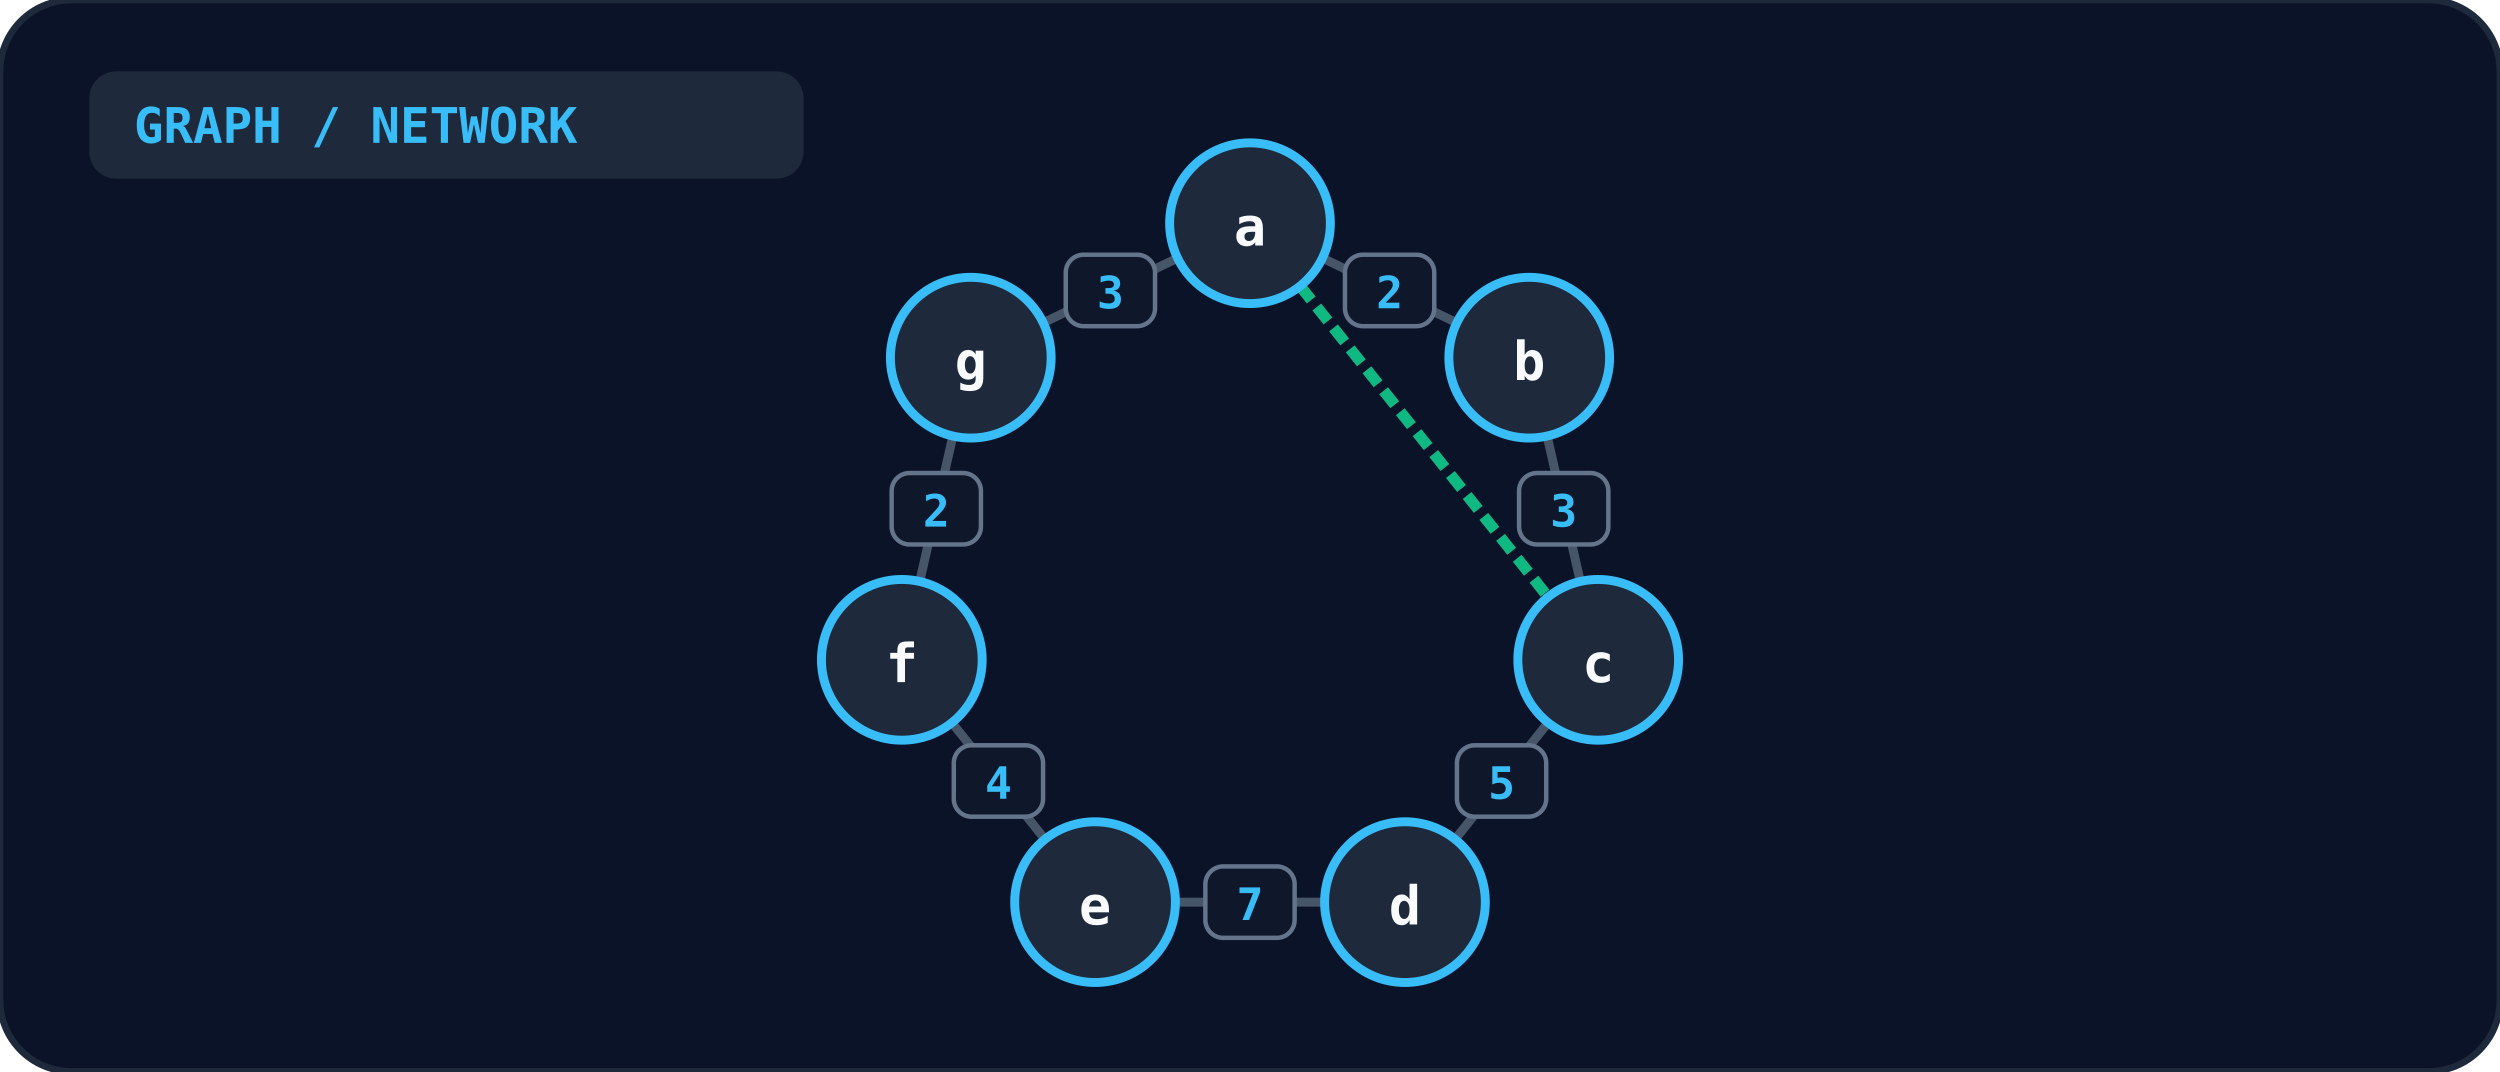
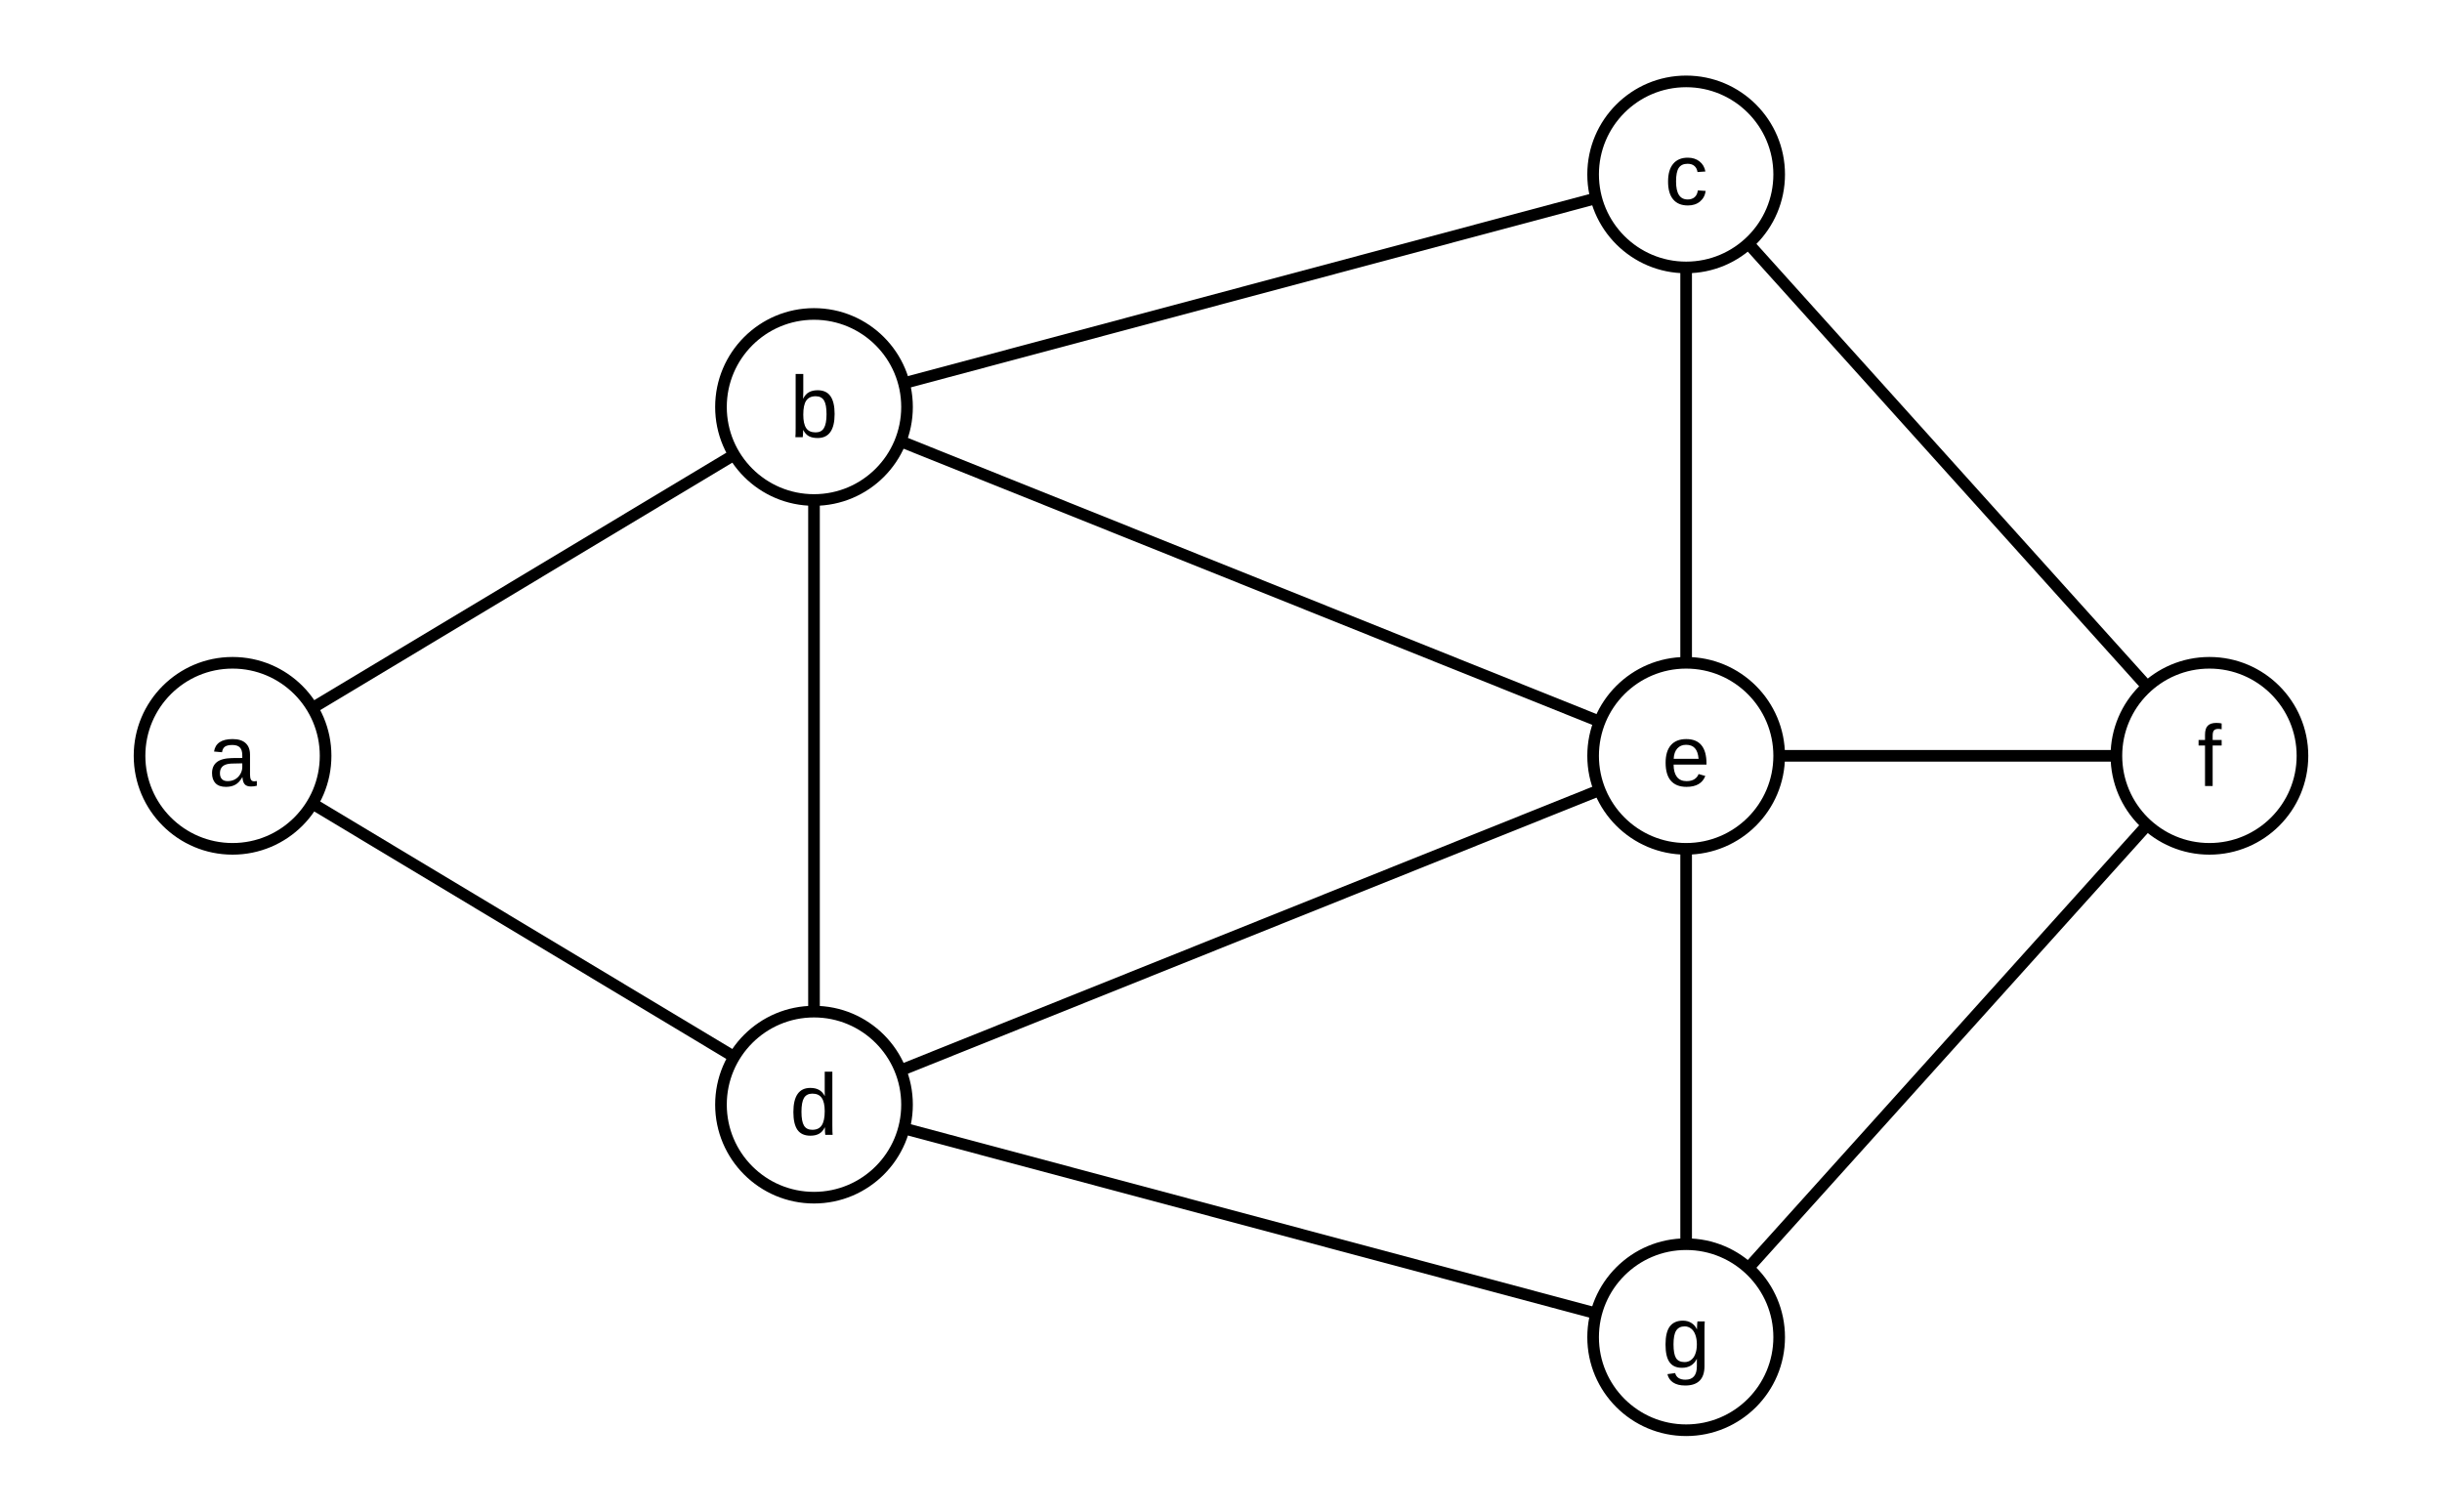
- <svg xmlns="http://www.w3.org/2000/svg" viewBox="0 0 560 240" width="100%" height="100%">
-   <rect width="100%" height="100%" rx="16" fill="#0b1329" stroke="#1e293b" stroke-width="1.5" />
-   <rect x="20" y="16" width="160" height="24" rx="6" fill="#1e293b" />
-   <text x="30" y="32" fill="#38bdf8" font-size="11" font-weight="bold" font-family="monospace">GRAPH / NETWORK</text>
-   <line x1="280.0" y1="50.0" x2="342.547" y2="80.121" stroke="#475569" stroke-width="2" />
-   <rect x="301.273" y="57.06" width="20" height="16" rx="4" fill="#0f172a" stroke="#64748b" stroke-width="1" />
-   <text x="311.273" y="69.06" text-anchor="middle" fill="#38bdf8" font-size="10" font-weight="bold" font-family="monospace">2</text>
-   <line x1="342.547" y1="80.121" x2="357.994" y2="147.802" stroke="#475569" stroke-width="2" />
-   <rect x="340.27" y="105.961" width="20" height="16" rx="4" fill="#0f172a" stroke="#64748b" stroke-width="1" />
-   <text x="350.27" y="117.961" text-anchor="middle" fill="#38bdf8" font-size="10" font-weight="bold" font-family="monospace">3</text>
-   <line x1="357.994" y1="147.802" x2="314.711" y2="202.078" stroke="#475569" stroke-width="2" />
-   <rect x="326.352" y="166.94" width="20" height="16" rx="4" fill="#0f172a" stroke="#64748b" stroke-width="1" />
-   <text x="336.352" y="178.94" text-anchor="middle" fill="#38bdf8" font-size="10" font-weight="bold" font-family="monospace">5</text>
-   <line x1="314.711" y1="202.078" x2="245.289" y2="202.078" stroke="#475569" stroke-width="2" />
-   <rect x="270.0" y="194.078" width="20" height="16" rx="4" fill="#0f172a" stroke="#64748b" stroke-width="1" />
-   <text x="280.0" y="206.078" text-anchor="middle" fill="#38bdf8" font-size="10" font-weight="bold" font-family="monospace">7</text>
-   <line x1="245.289" y1="202.078" x2="202.006" y2="147.802" stroke="#475569" stroke-width="2" />
-   <rect x="213.648" y="166.94" width="20" height="16" rx="4" fill="#0f172a" stroke="#64748b" stroke-width="1" />
-   <text x="223.648" y="178.94" text-anchor="middle" fill="#38bdf8" font-size="10" font-weight="bold" font-family="monospace">4</text>
-   <line x1="202.006" y1="147.802" x2="217.453" y2="80.121" stroke="#475569" stroke-width="2" />
-   <rect x="199.73" y="105.961" width="20" height="16" rx="4" fill="#0f172a" stroke="#64748b" stroke-width="1" />
-   <text x="209.73" y="117.961" text-anchor="middle" fill="#38bdf8" font-size="10" font-weight="bold" font-family="monospace">2</text>
-   <line x1="217.453" y1="80.121" x2="280.0" y2="50.0" stroke="#475569" stroke-width="2" />
-   <rect x="238.727" y="57.06" width="20" height="16" rx="4" fill="#0f172a" stroke="#64748b" stroke-width="1" />
-   <text x="248.727" y="69.06" text-anchor="middle" fill="#38bdf8" font-size="10" font-weight="bold" font-family="monospace">3</text>
-   <line x1="280.0" y1="50.0" x2="357.994" y2="147.802" stroke="#10b981" stroke-width="2.5" stroke-dasharray="4 2" />
-   <circle cx="280.0" cy="50.0" r="18" fill="#1e293b" stroke="#38bdf8" stroke-width="2" />
-   <text x="280.0" y="55.0" text-anchor="middle" fill="#f8fafc" font-size="12" font-weight="bold" font-family="monospace">a</text>
-   <circle cx="342.547" cy="80.121" r="18" fill="#1e293b" stroke="#38bdf8" stroke-width="2" />
-   <text x="342.547" y="85.121" text-anchor="middle" fill="#f8fafc" font-size="12" font-weight="bold" font-family="monospace">b</text>
-   <circle cx="357.994" cy="147.802" r="18" fill="#1e293b" stroke="#38bdf8" stroke-width="2" />
-   <text x="357.994" y="152.802" text-anchor="middle" fill="#f8fafc" font-size="12" font-weight="bold" font-family="monospace">c</text>
-   <circle cx="314.711" cy="202.078" r="18" fill="#1e293b" stroke="#38bdf8" stroke-width="2" />
-   <text x="314.711" y="207.078" text-anchor="middle" fill="#f8fafc" font-size="12" font-weight="bold" font-family="monospace">d</text>
-   <circle cx="245.289" cy="202.078" r="18" fill="#1e293b" stroke="#38bdf8" stroke-width="2" />
-   <text x="245.289" y="207.078" text-anchor="middle" fill="#f8fafc" font-size="12" font-weight="bold" font-family="monospace">e</text>
-   <circle cx="202.006" cy="147.802" r="18" fill="#1e293b" stroke="#38bdf8" stroke-width="2" />
-   <text x="202.006" y="152.802" text-anchor="middle" fill="#f8fafc" font-size="12" font-weight="bold" font-family="monospace">f</text>
-   <circle cx="217.453" cy="80.121" r="18" fill="#1e293b" stroke="#38bdf8" stroke-width="2" />
-   <text x="217.453" y="85.121" text-anchor="middle" fill="#f8fafc" font-size="12" font-weight="bold" font-family="monospace">g</text>
+ <svg xmlns="http://www.w3.org/2000/svg" viewBox="0 0 420 260" role="img" aria-label="Undirected graph on vertices a to g with edges a-b, a-d, b-c, b-d, b-e, c-e, c-f, d-e, d-g, e-f, e-g, f-g.">
+   <g fill="none" stroke="currentColor" stroke-width="2">
+     <line x1="53.7" y1="121.8" x2="126.3" y2="78.2" />
+     <line x1="53.7" y1="138.2" x2="126.3" y2="181.8" />
+     <line x1="155.5" y1="65.9" x2="274.5" y2="34.1" />
+     <line x1="140.0" y1="86.0" x2="140.0" y2="174.0" />
+     <line x1="154.9" y1="75.9" x2="275.1" y2="124.1" />
+     <line x1="290.0" y1="46.0" x2="290.0" y2="114.0" />
+     <line x1="300.7" y1="41.9" x2="369.3" y2="118.1" />
+     <line x1="154.9" y1="184.1" x2="275.1" y2="135.9" />
+     <line x1="155.5" y1="194.1" x2="274.5" y2="225.9" />
+     <line x1="306.0" y1="130.0" x2="364.0" y2="130.0" />
+     <line x1="290.0" y1="146.0" x2="290.0" y2="214.0" />
+     <line x1="369.3" y1="141.9" x2="300.7" y2="218.1" />
+   </g>
+   <circle cx="40" cy="130" r="16" fill="none" stroke="currentColor" stroke-width="2" />
+   <text x="40" y="130" text-anchor="middle" dominant-baseline="central" font-size="15" font-family="Arial, Helvetica, sans-serif" fill="currentColor">a</text>
+   <circle cx="140" cy="70" r="16" fill="none" stroke="currentColor" stroke-width="2" />
+   <text x="140" y="70" text-anchor="middle" dominant-baseline="central" font-size="15" font-family="Arial, Helvetica, sans-serif" fill="currentColor">b</text>
+   <circle cx="140" cy="190" r="16" fill="none" stroke="currentColor" stroke-width="2" />
+   <text x="140" y="190" text-anchor="middle" dominant-baseline="central" font-size="15" font-family="Arial, Helvetica, sans-serif" fill="currentColor">d</text>
+   <circle cx="290" cy="30" r="16" fill="none" stroke="currentColor" stroke-width="2" />
+   <text x="290" y="30" text-anchor="middle" dominant-baseline="central" font-size="15" font-family="Arial, Helvetica, sans-serif" fill="currentColor">c</text>
+   <circle cx="290" cy="130" r="16" fill="none" stroke="currentColor" stroke-width="2" />
+   <text x="290" y="130" text-anchor="middle" dominant-baseline="central" font-size="15" font-family="Arial, Helvetica, sans-serif" fill="currentColor">e</text>
+   <circle cx="290" cy="230" r="16" fill="none" stroke="currentColor" stroke-width="2" />
+   <text x="290" y="230" text-anchor="middle" dominant-baseline="central" font-size="15" font-family="Arial, Helvetica, sans-serif" fill="currentColor">g</text>
+   <circle cx="380" cy="130" r="16" fill="none" stroke="currentColor" stroke-width="2" />
+   <text x="380" y="130" text-anchor="middle" dominant-baseline="central" font-size="15" font-family="Arial, Helvetica, sans-serif" fill="currentColor">f</text>
</svg>
